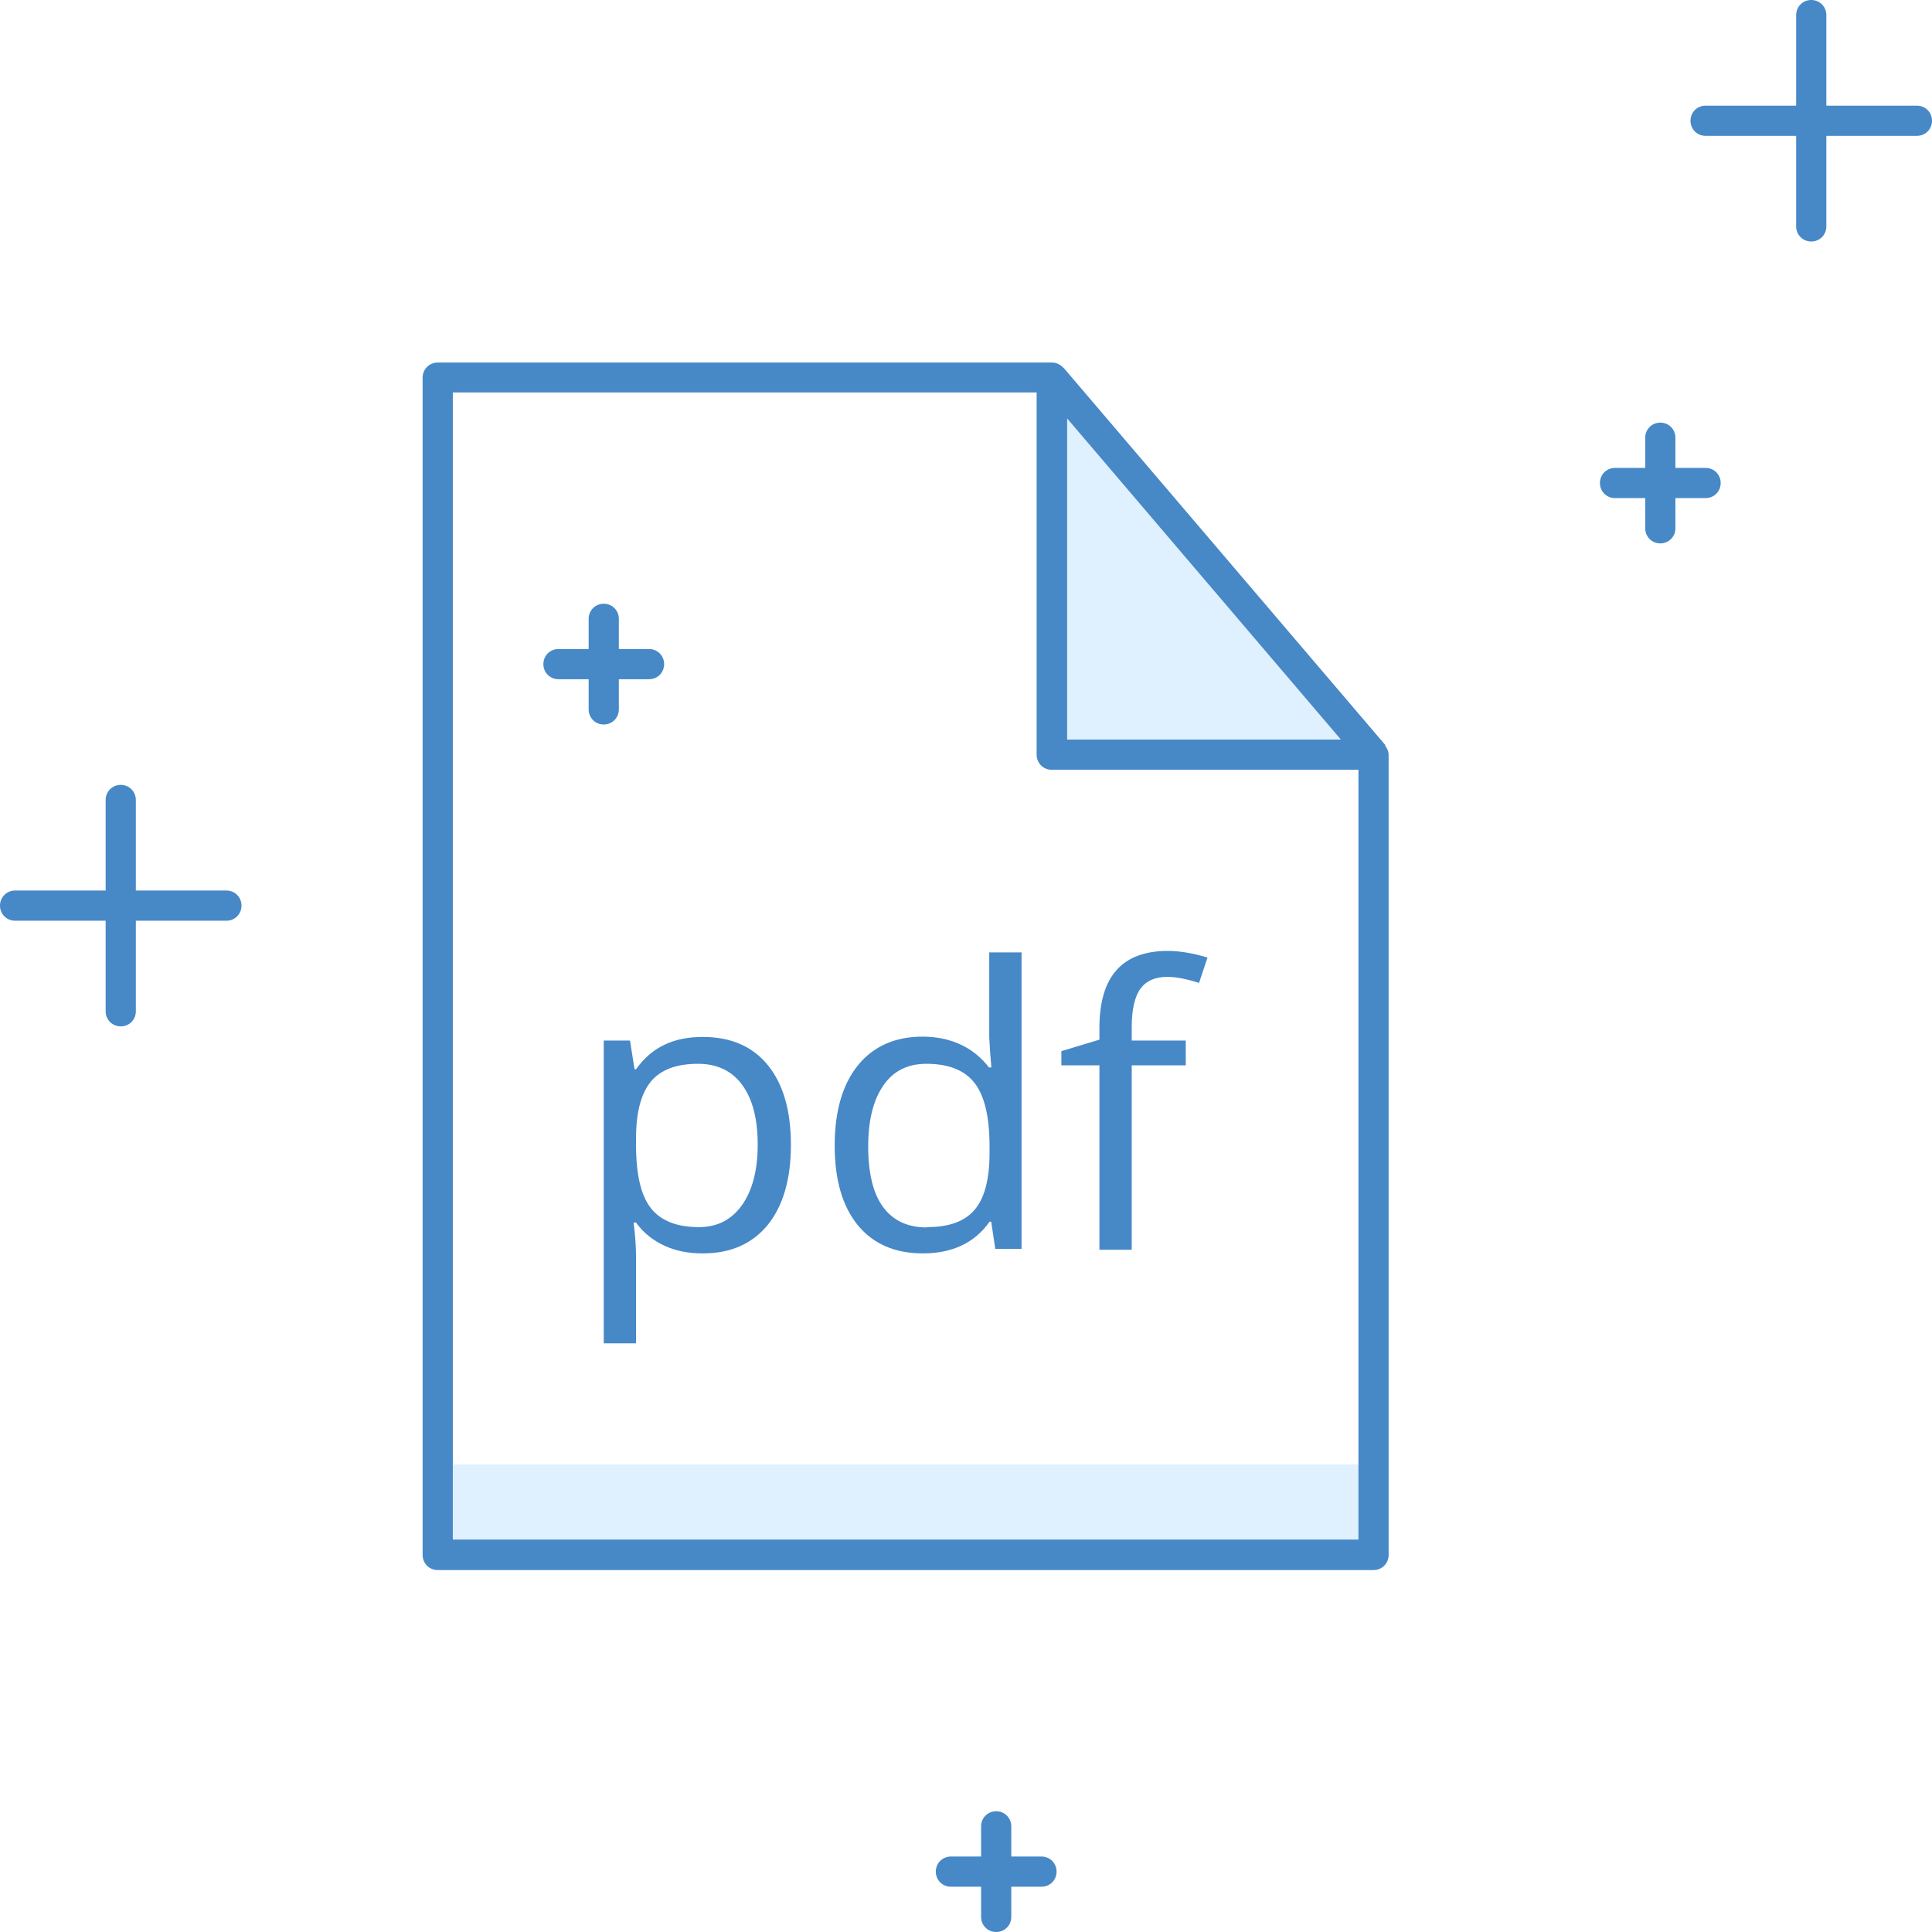
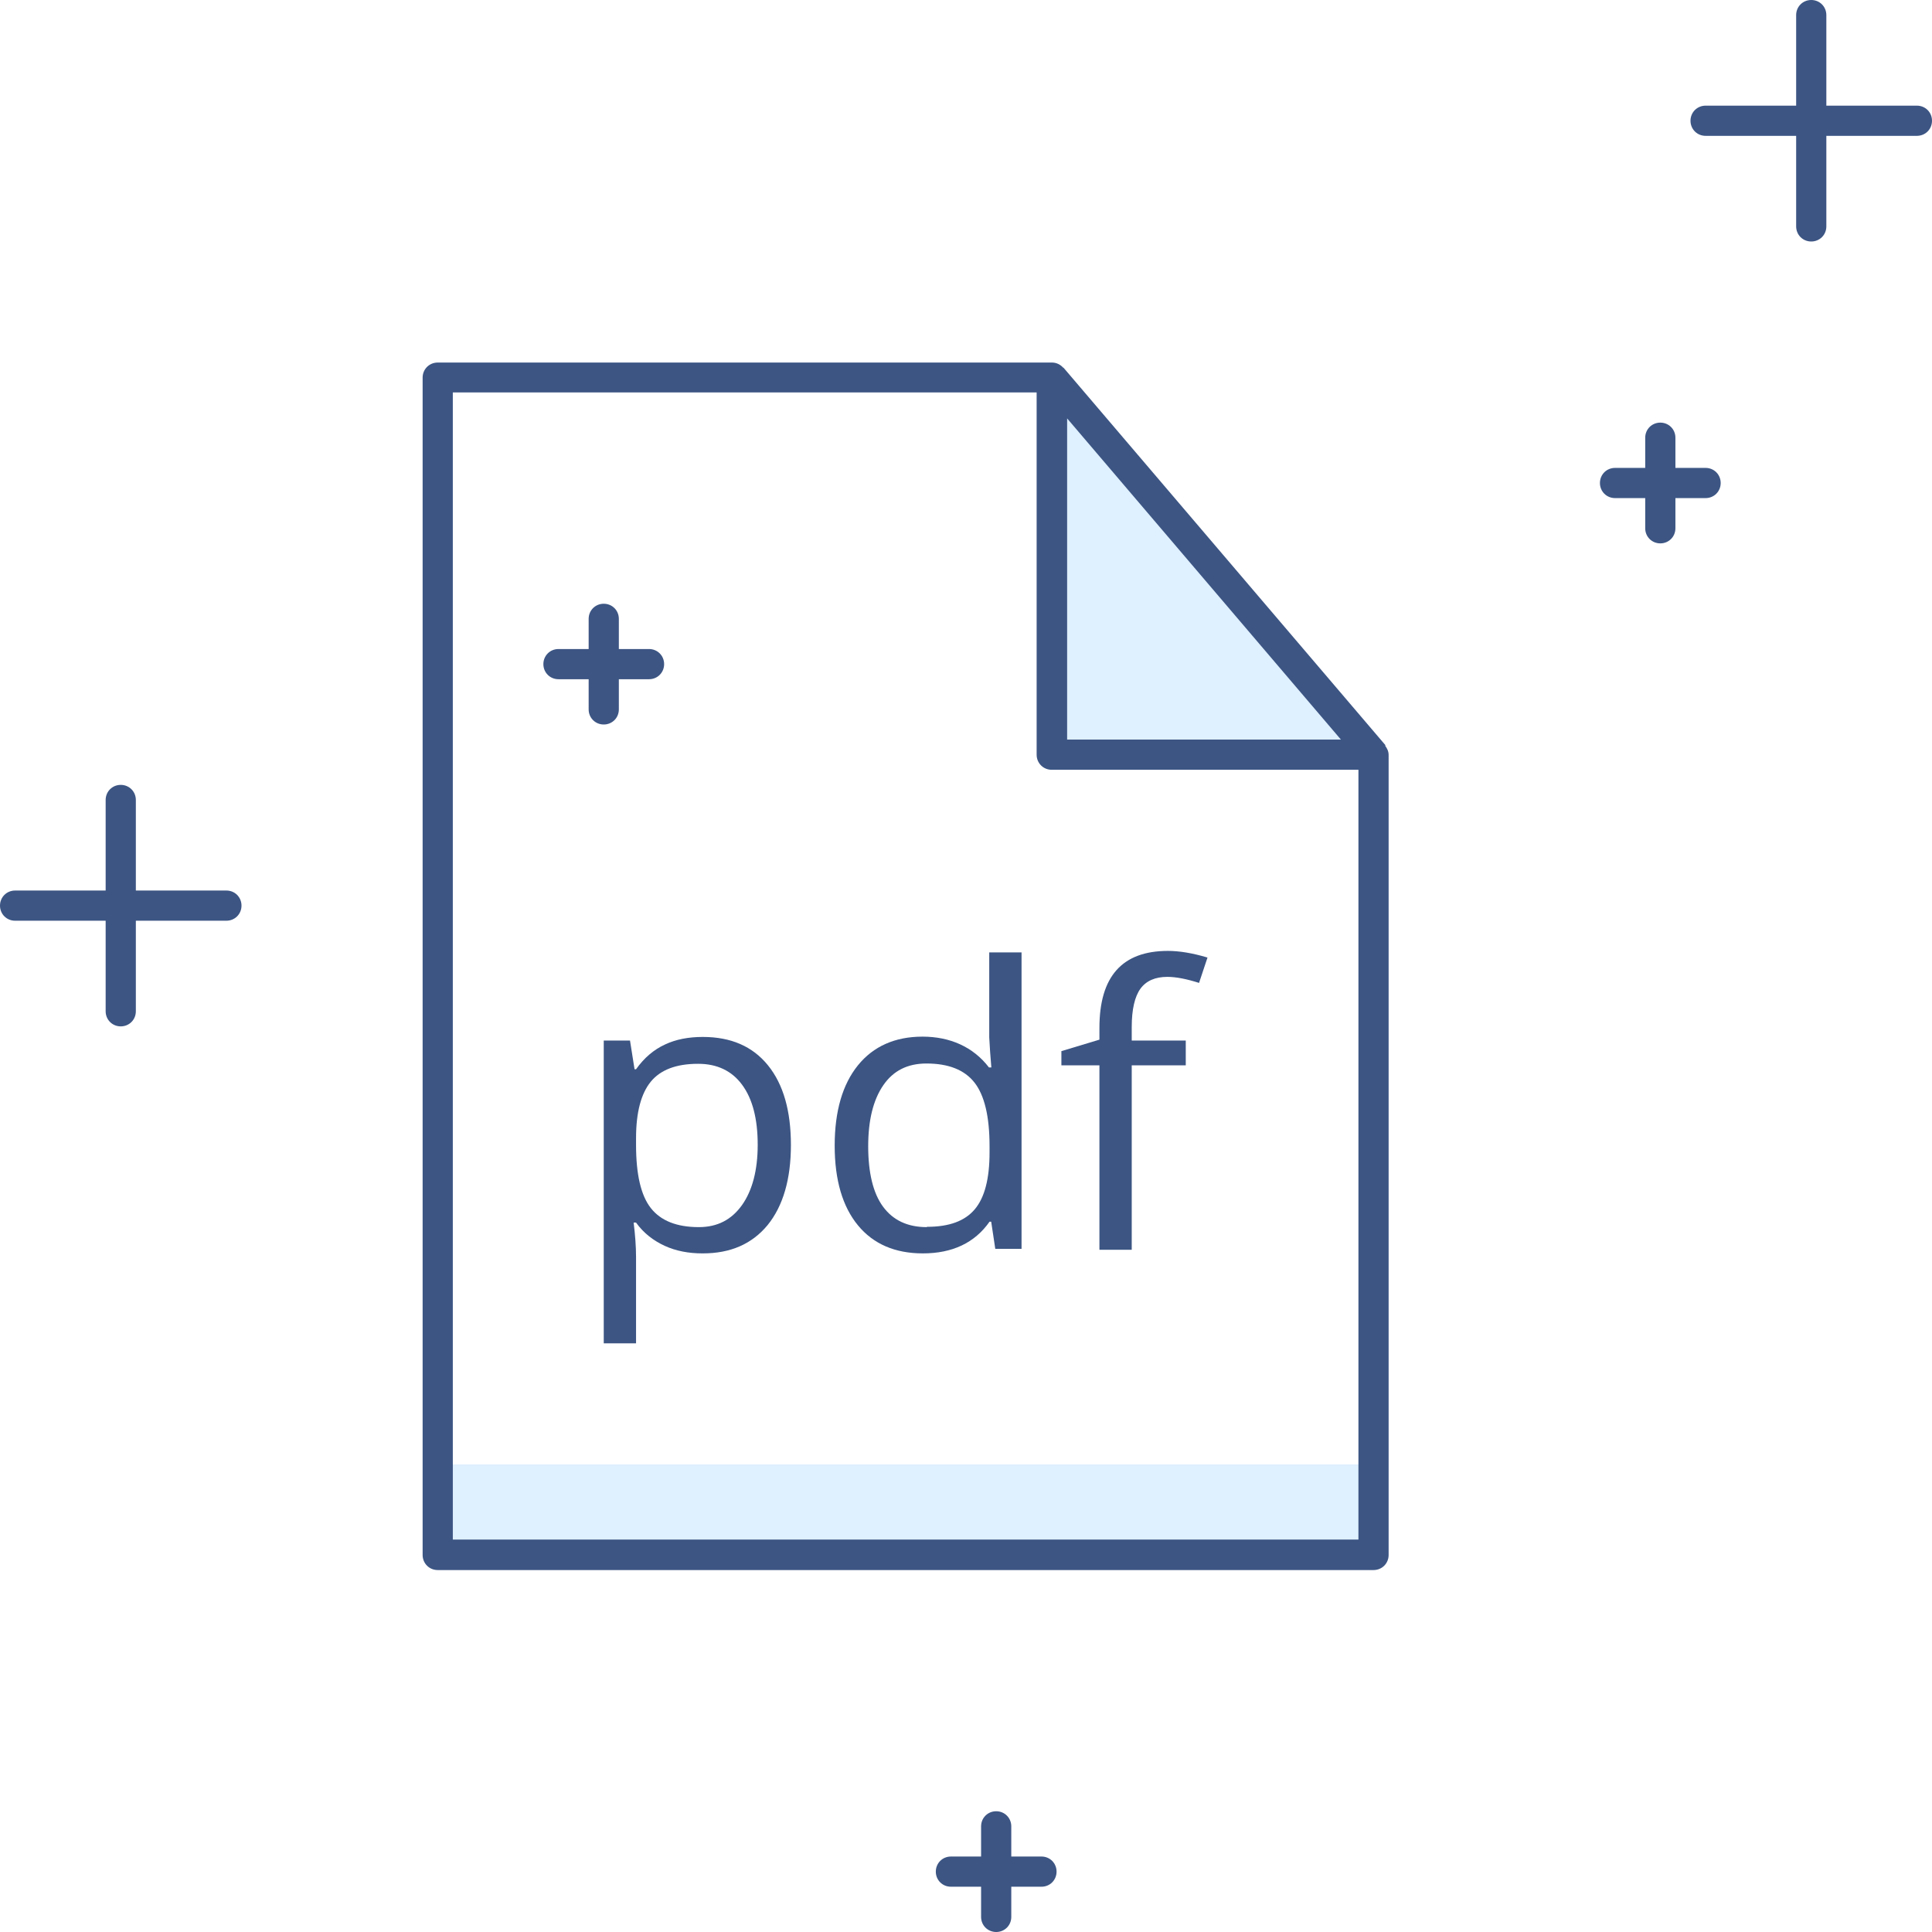
- <svg xmlns="http://www.w3.org/2000/svg" id="export" width="64" height="64" viewBox="0 0 64 64">
+ <svg xmlns="http://www.w3.org/2000/svg" id="export" viewBox="0 0 64 64">
  <defs>
    <style>
      .cls-1 {
-         fill: #dff0fe;
+         fill: #3c5583;
      }

      .cls-2 {
-         fill: #4788c7;
+         fill: #dff0fe;
      }
    </style>
  </defs>
  <g id="illustration_file-pdf">
-     <path id="shade" class="cls-1" d="m14.5,51.5v-2.99h31s0,2.98,0,2.98H14.5Z" />
-     <polygon class="cls-1" points="35 25 45 25 35 13 35 25" />
+     <path id="shade" class="cls-2" d="M14.5,51.5v-2.99h31s0,2.98,0,2.98H14.5Z" />
+     <polygon class="cls-2" points="35 25 45 25 35 13 35 25" />
    <g id="path_document">
-       <path class="cls-2" d="m45.89,24.7s0-.02,0-.02l-10.66-12.5s0,0-.01,0c-.09-.1-.22-.17-.37-.17H14.5c-.28,0-.5.22-.5.5v39c0,.28.22.5.5.5h31c.28,0,.5-.22.5-.5v-26.5c0-.12-.05-.22-.11-.3Zm-1.47-.2h-9.07v-10.64l9.07,10.64Zm.58,26.5H15V13h19.34v12c0,.28.22.5.5.5h10.16v25.5Z" />
+       <path class="cls-1" d="M45.89,24.7s0-.02,0-.02l-10.66-12.5s0,0-.01,0c-.09-.1-.22-.17-.37-.17H14.5c-.28,0-.5.22-.5.5v39c0,.28.22.5.5.5h31c.28,0,.5-.22.5-.5v-26.5c0-.12-.05-.22-.11-.3ZM44.42,24.5h-9.07v-10.64l9.07,10.64ZM45,51H15V13h19.34v12c0,.28.22.5.5.5h10.16v25.5Z" />
      <g>
-         <path class="cls-2" d="m23.27,41.52c-.46,0-.88-.08-1.25-.25s-.7-.42-.95-.77h-.08c.05.4.08.79.08,1.15v2.85h-1.07v-10.03h.87l.15.95h.05c.27-.38.59-.65.96-.82.36-.17.78-.25,1.25-.25.93,0,1.65.31,2.16.94s.76,1.51.76,2.64-.26,2.02-.77,2.65c-.52.63-1.23.94-2.15.94Zm-.15-6.28c-.72,0-1.24.2-1.56.59s-.49,1.01-.49,1.87v.23c0,.97.16,1.67.49,2.09.33.42.86.63,1.59.63.61,0,1.08-.24,1.43-.73.34-.48.52-1.15.52-2s-.17-1.52-.52-1.99c-.34-.46-.83-.69-1.45-.69Z" />
-         <path class="cls-2" d="m32.84,40.47h-.06c-.49.7-1.23,1.05-2.21,1.05-.92,0-1.64-.31-2.15-.93-.51-.62-.77-1.5-.77-2.64s.26-2.03.77-2.66,1.23-.95,2.14-.95,1.68.34,2.2,1.02h.08l-.04-.5-.03-.49v-2.82h1.07v9.82h-.87l-.14-.93Zm-2.13.18c.73,0,1.25-.19,1.58-.58s.49-1.02.49-1.88v-.22c0-.98-.17-1.68-.5-2.1-.33-.42-.86-.63-1.59-.63-.63,0-1.1.24-1.43.72-.33.48-.5,1.15-.5,2.02s.16,1.55.49,2c.33.45.81.68,1.45.68Z" />
-         <path class="cls-2" d="m39.28,35.29h-1.79v6.11h-1.07v-6.11h-1.26v-.47l1.26-.38v-.39c0-1.7.75-2.55,2.27-2.55.37,0,.81.07,1.31.22l-.28.84c-.41-.13-.76-.2-1.05-.2-.4,0-.7.13-.89.39s-.29.69-.29,1.27v.45h1.79v.81Z" />
+         <path class="cls-1" d="M23.27,41.52c-.46,0-.88-.08-1.25-.25s-.7-.42-.95-.77h-.08c.05.4.08.79.08,1.15v2.85h-1.07v-10.03h.87l.15.95h.05c.27-.38.59-.65.96-.82.36-.17.78-.25,1.25-.25.93,0,1.65.31,2.16.94s.76,1.51.76,2.64-.26,2.02-.77,2.65c-.52.63-1.23.94-2.15.94ZM23.12,35.24c-.72,0-1.24.2-1.56.59s-.49,1.01-.49,1.87v.23c0,.97.16,1.67.49,2.09.33.42.86.63,1.59.63.61,0,1.08-.24,1.43-.73.34-.48.52-1.15.52-2s-.17-1.52-.52-1.99c-.34-.46-.83-.69-1.45-.69Z" />
+         <path class="cls-1" d="M32.84,40.47h-.06c-.49.7-1.23,1.05-2.21,1.05-.92,0-1.64-.31-2.15-.93-.51-.62-.77-1.5-.77-2.64s.26-2.03.77-2.66,1.23-.95,2.14-.95,1.68.34,2.2,1.02h.08l-.04-.5-.03-.49v-2.82h1.07v9.82h-.87l-.14-.93ZM30.71,40.64c.73,0,1.25-.19,1.58-.58s.49-1.02.49-1.88v-.22c0-.98-.17-1.68-.5-2.1-.33-.42-.86-.63-1.59-.63-.63,0-1.1.24-1.43.72-.33.48-.5,1.15-.5,2.02s.16,1.55.49,2c.33.45.81.68,1.45.68Z" />
+         <path class="cls-1" d="M39.28,35.29h-1.79v6.11h-1.07v-6.11h-1.26v-.47l1.26-.38v-.39c0-1.7.75-2.55,2.27-2.55.37,0,.81.07,1.31.22l-.28.84c-.41-.13-.76-.2-1.05-.2-.4,0-.7.13-.89.39s-.29.69-.29,1.27v.45h1.79v.81Z" />
      </g>
    </g>
-     <path class="cls-2" d="m34.5,61.5h-1v-1c0-.28-.22-.5-.5-.5s-.5.22-.5.5v1h-1c-.28,0-.5.22-.5.5s.22.5.5.5h1v1c0,.28.22.5.5.5s.5-.22.5-.5v-1h1c.28,0,.5-.22.5-.5s-.22-.5-.5-.5Z" />
-     <path class="cls-2" d="m7.5,29.5h-3v-3c0-.28-.22-.5-.5-.5s-.5.22-.5.5v3H.5c-.28,0-.5.22-.5.5s.22.5.5.5h3v3c0,.28.22.5.5.5s.5-.22.5-.5v-3h3c.28,0,.5-.22.5-.5s-.22-.5-.5-.5Z" />
-     <path class="cls-2" d="m63.5,3.5h-3V.5c0-.28-.22-.5-.5-.5s-.5.22-.5.5v3h-3c-.28,0-.5.22-.5.5s.22.5.5.5h3v3c0,.28.22.5.5.5s.5-.22.5-.5v-3h3c.28,0,.5-.22.5-.5s-.22-.5-.5-.5Z" />
-     <path class="cls-2" d="m56.5,15.5h-1v-1c0-.28-.22-.5-.5-.5s-.5.22-.5.5v1h-1c-.28,0-.5.22-.5.5s.22.5.5.5h1v1c0,.28.22.5.5.5s.5-.22.5-.5v-1h1c.28,0,.5-.22.5-.5s-.22-.5-.5-.5Z" />
-     <path class="cls-2" d="m21.5,21.5h-1v-1c0-.28-.22-.5-.5-.5s-.5.22-.5.5v1h-1c-.28,0-.5.22-.5.5s.22.5.5.5h1v1c0,.28.22.5.5.5s.5-.22.5-.5v-1h1c.28,0,.5-.22.5-.5s-.22-.5-.5-.5Z" />
+     <path class="cls-1" d="M34.5,61.5h-1v-1c0-.28-.22-.5-.5-.5s-.5.22-.5.5v1h-1c-.28,0-.5.22-.5.5s.22.5.5.5h1v1c0,.28.22.5.5.5s.5-.22.5-.5v-1h1c.28,0,.5-.22.5-.5s-.22-.5-.5-.5Z" />
+     <path class="cls-1" d="M7.5,29.5h-3v-3c0-.28-.22-.5-.5-.5s-.5.22-.5.5v3H.5c-.28,0-.5.22-.5.5s.22.5.5.5h3v3c0,.28.22.5.5.5s.5-.22.5-.5v-3h3c.28,0,.5-.22.5-.5s-.22-.5-.5-.5Z" />
+     <path class="cls-1" d="M63.5,3.5h-3V.5c0-.28-.22-.5-.5-.5s-.5.22-.5.5v3h-3c-.28,0-.5.22-.5.5s.22.5.5.5h3v3c0,.28.22.5.5.5s.5-.22.5-.5v-3h3c.28,0,.5-.22.5-.5s-.22-.5-.5-.5Z" />
+     <path class="cls-1" d="M56.5,15.5h-1v-1c0-.28-.22-.5-.5-.5s-.5.22-.5.5v1h-1c-.28,0-.5.22-.5.5s.22.5.5.5h1v1c0,.28.22.5.5.5s.5-.22.5-.5v-1h1c.28,0,.5-.22.5-.5s-.22-.5-.5-.5Z" />
+     <path class="cls-1" d="M21.5,21.5h-1v-1c0-.28-.22-.5-.5-.5s-.5.22-.5.5v1h-1c-.28,0-.5.22-.5.5s.22.5.5.5h1v1c0,.28.22.5.5.5s.5-.22.5-.5v-1h1c.28,0,.5-.22.5-.5s-.22-.5-.5-.5Z" />
  </g>
</svg>
